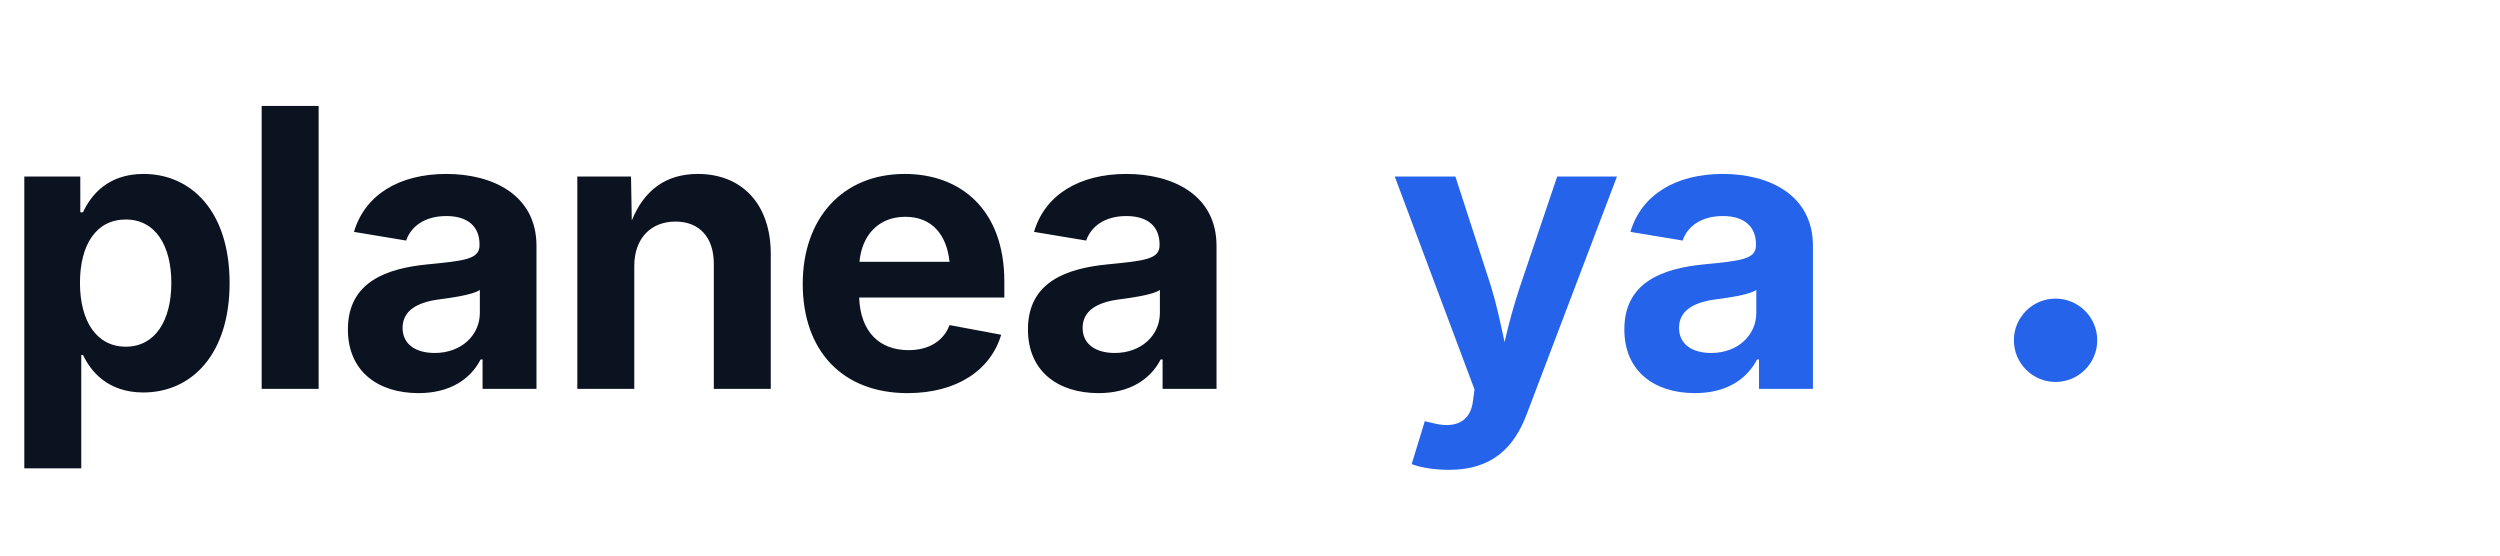
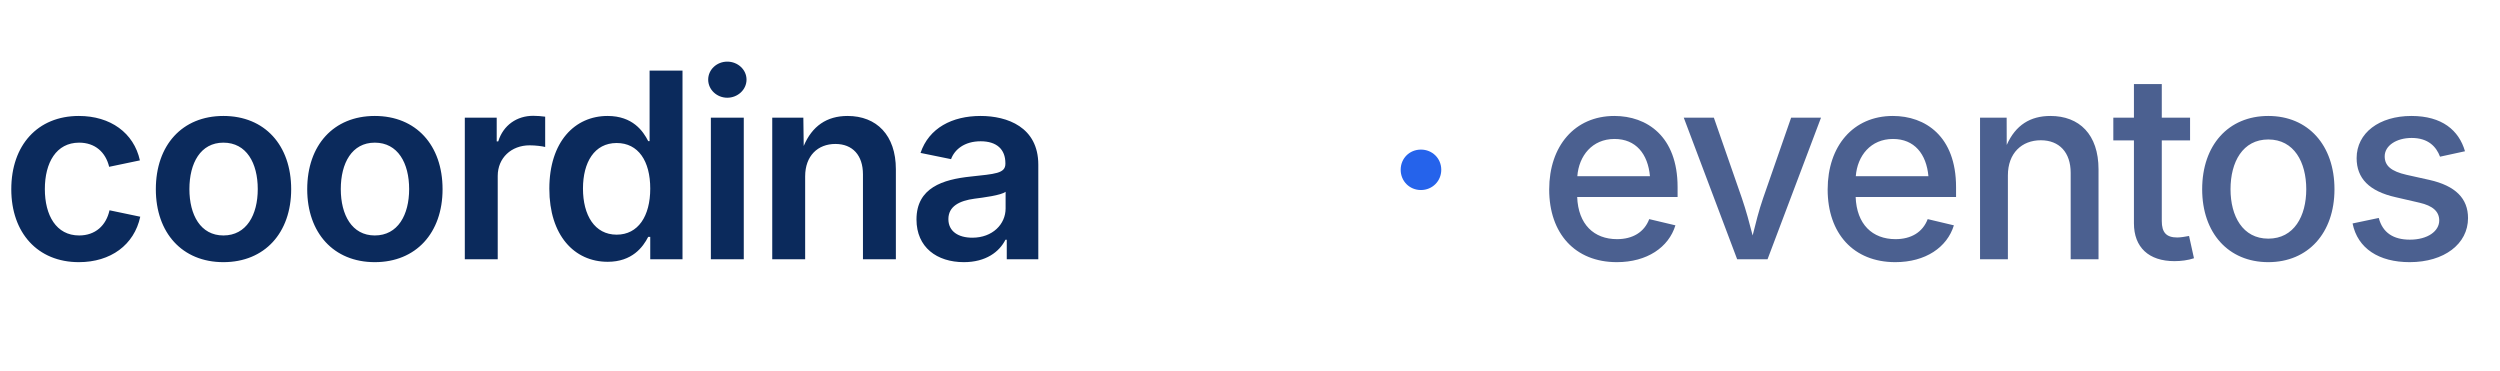
- <svg xmlns="http://www.w3.org/2000/svg" viewBox="0 0 360 80" role="img" aria-label="Planea Ya">
+ <svg xmlns="http://www.w3.org/2000/svg" viewBox="0 0 540 80" role="img" aria-label="Coordina Eventos">
  <style>
-     .word { font-family: 'Inter', system-ui, -apple-system, sans-serif; font-weight: 700; letter-spacing: -0.02em; }
-     .accent { fill: #2563EB; }
-     .ink { fill: #0B1220; }
+     .word { font-family: 'Inter', system-ui, -apple-system, sans-serif; letter-spacing: -0.025em; }
+     .primary { fill: #0B2A5C; font-weight: 600; }
+     .accent  { fill: #2563EB; font-weight: 600; }
+     .muted   { fill: #4B6090; font-weight: 500; }
  </style>
-   <text x="0" y="56" class="word ink" font-size="56">planea</text>
-   <text x="200" y="56" class="word accent" font-size="56">ya</text>
-   <circle cx="296" cy="49" r="6" class="accent" />
+   <text x="0" y="56" class="word primary" font-size="56">coordina</text>
+   <text x="298" y="56" class="word accent" font-size="56">·</text>
+   <text x="332" y="56" class="word muted" font-size="56">eventos</text>
</svg>
